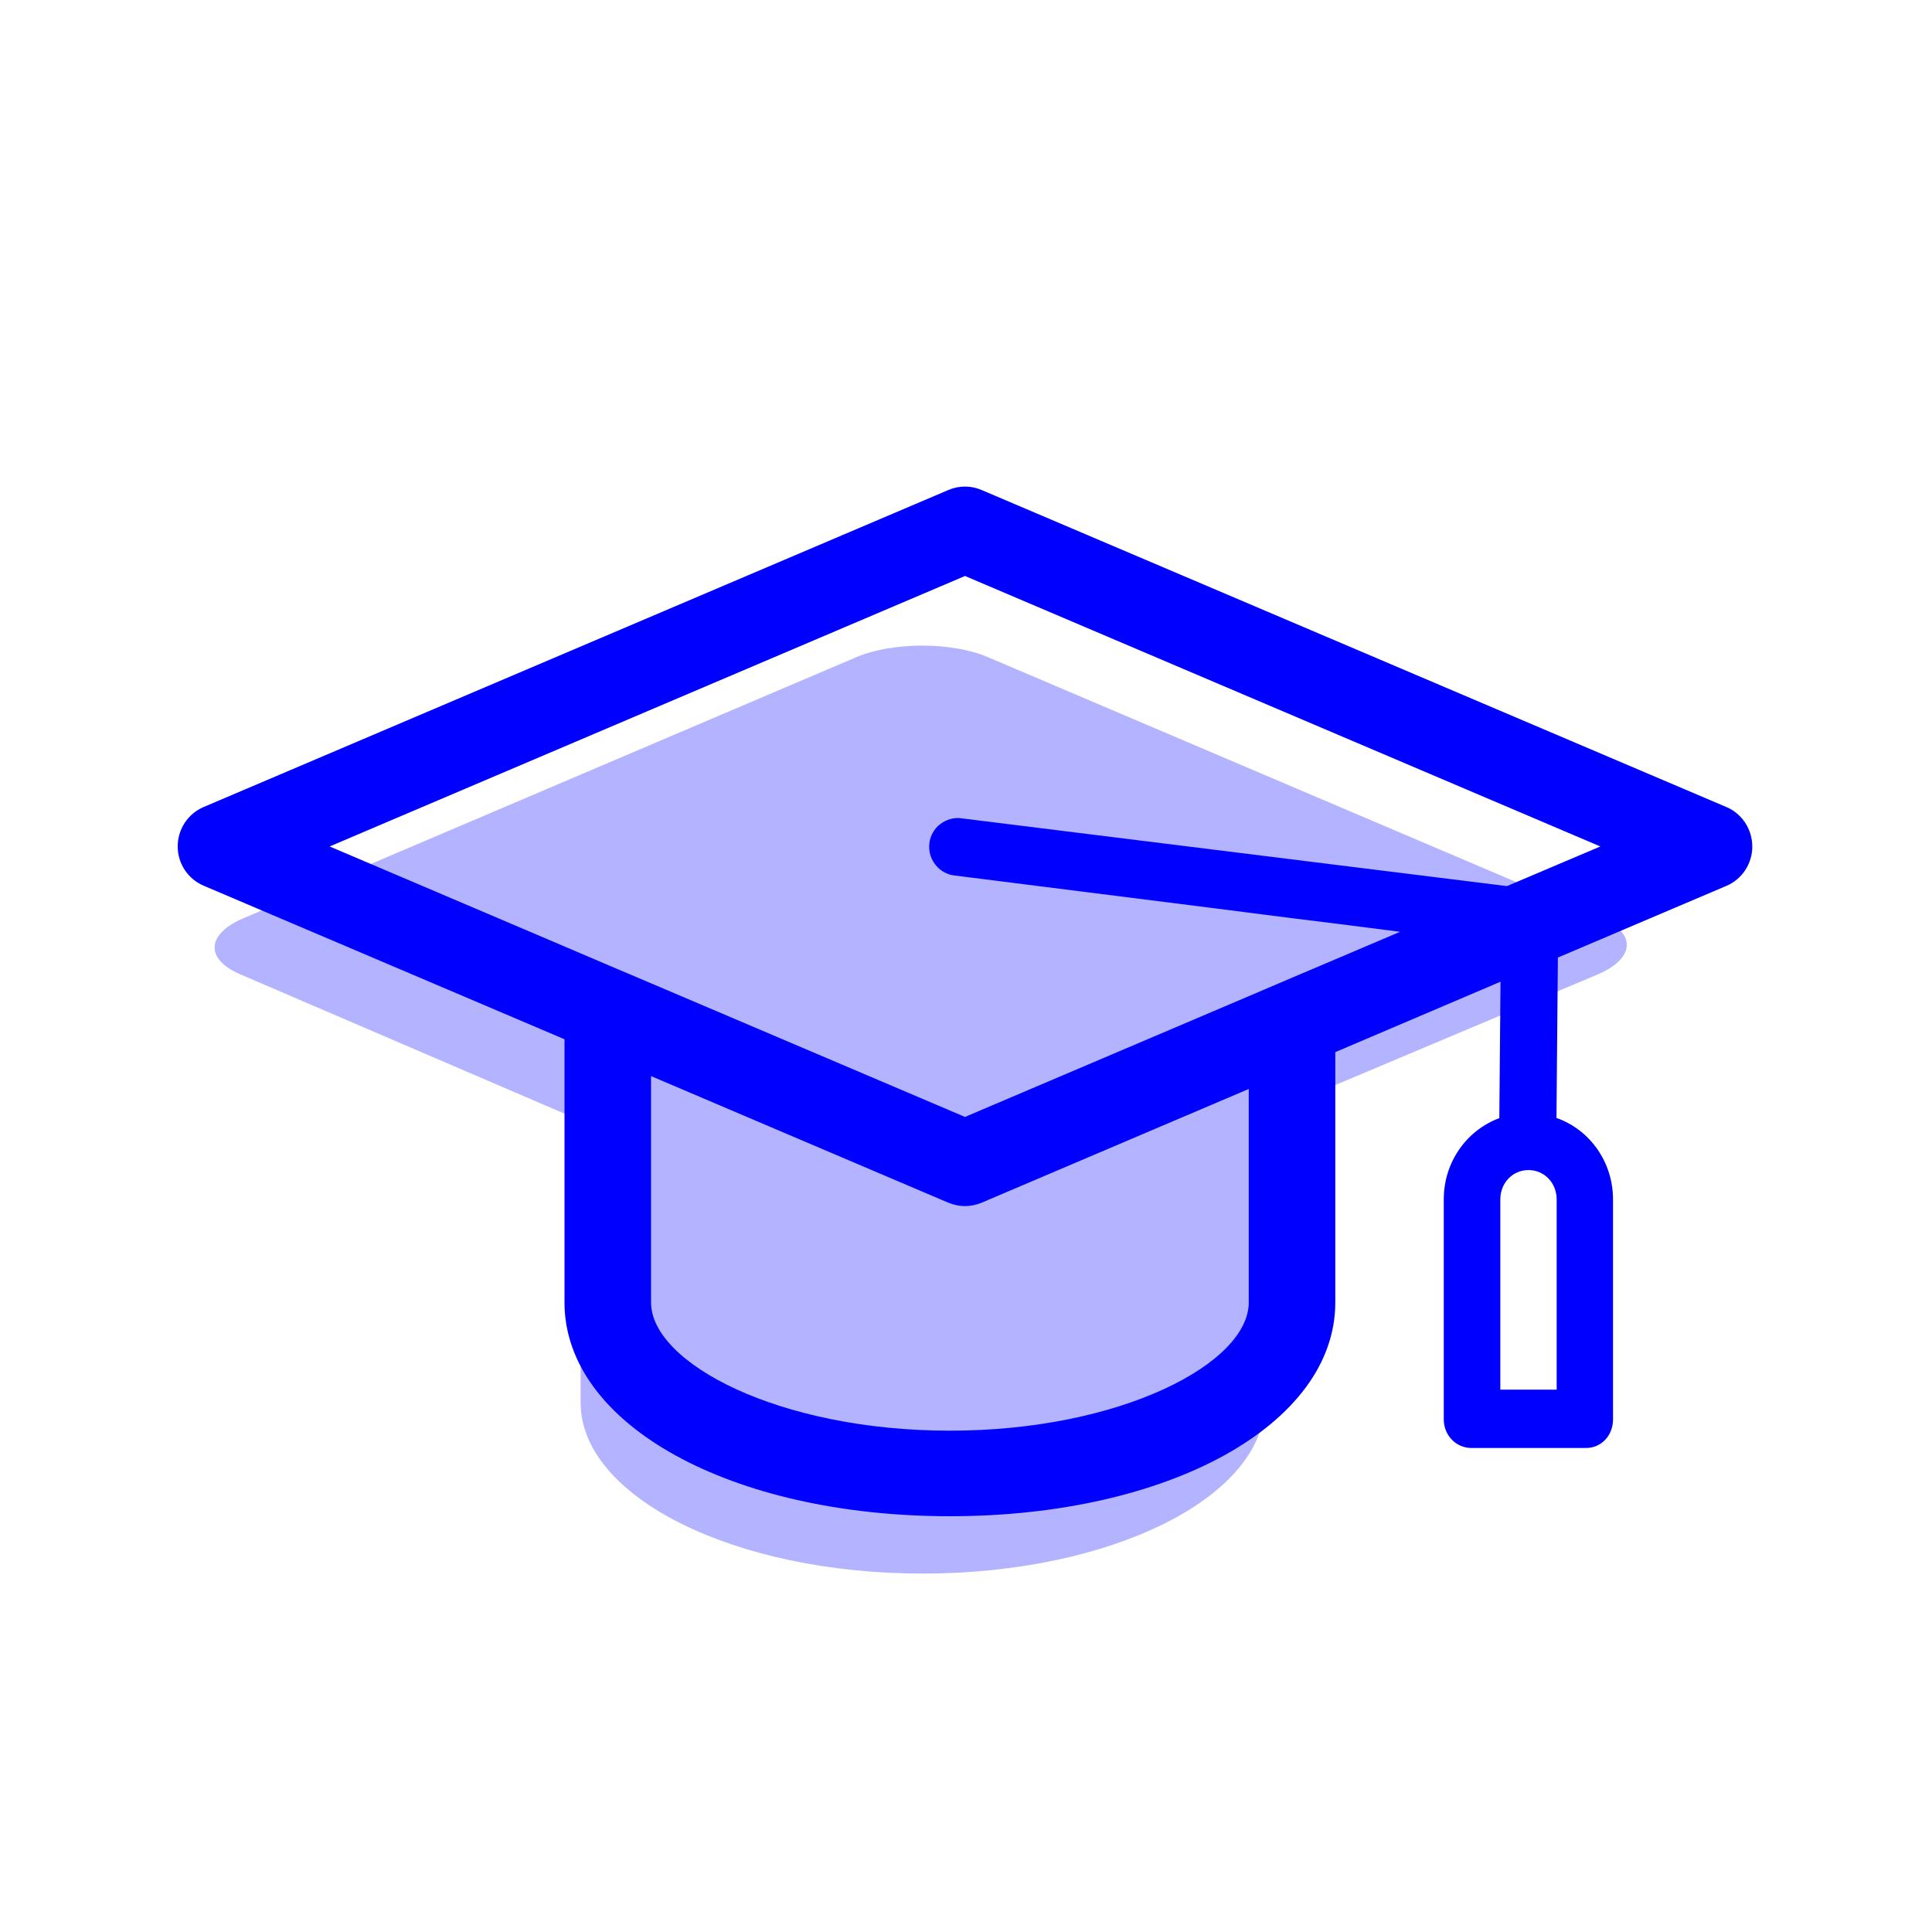
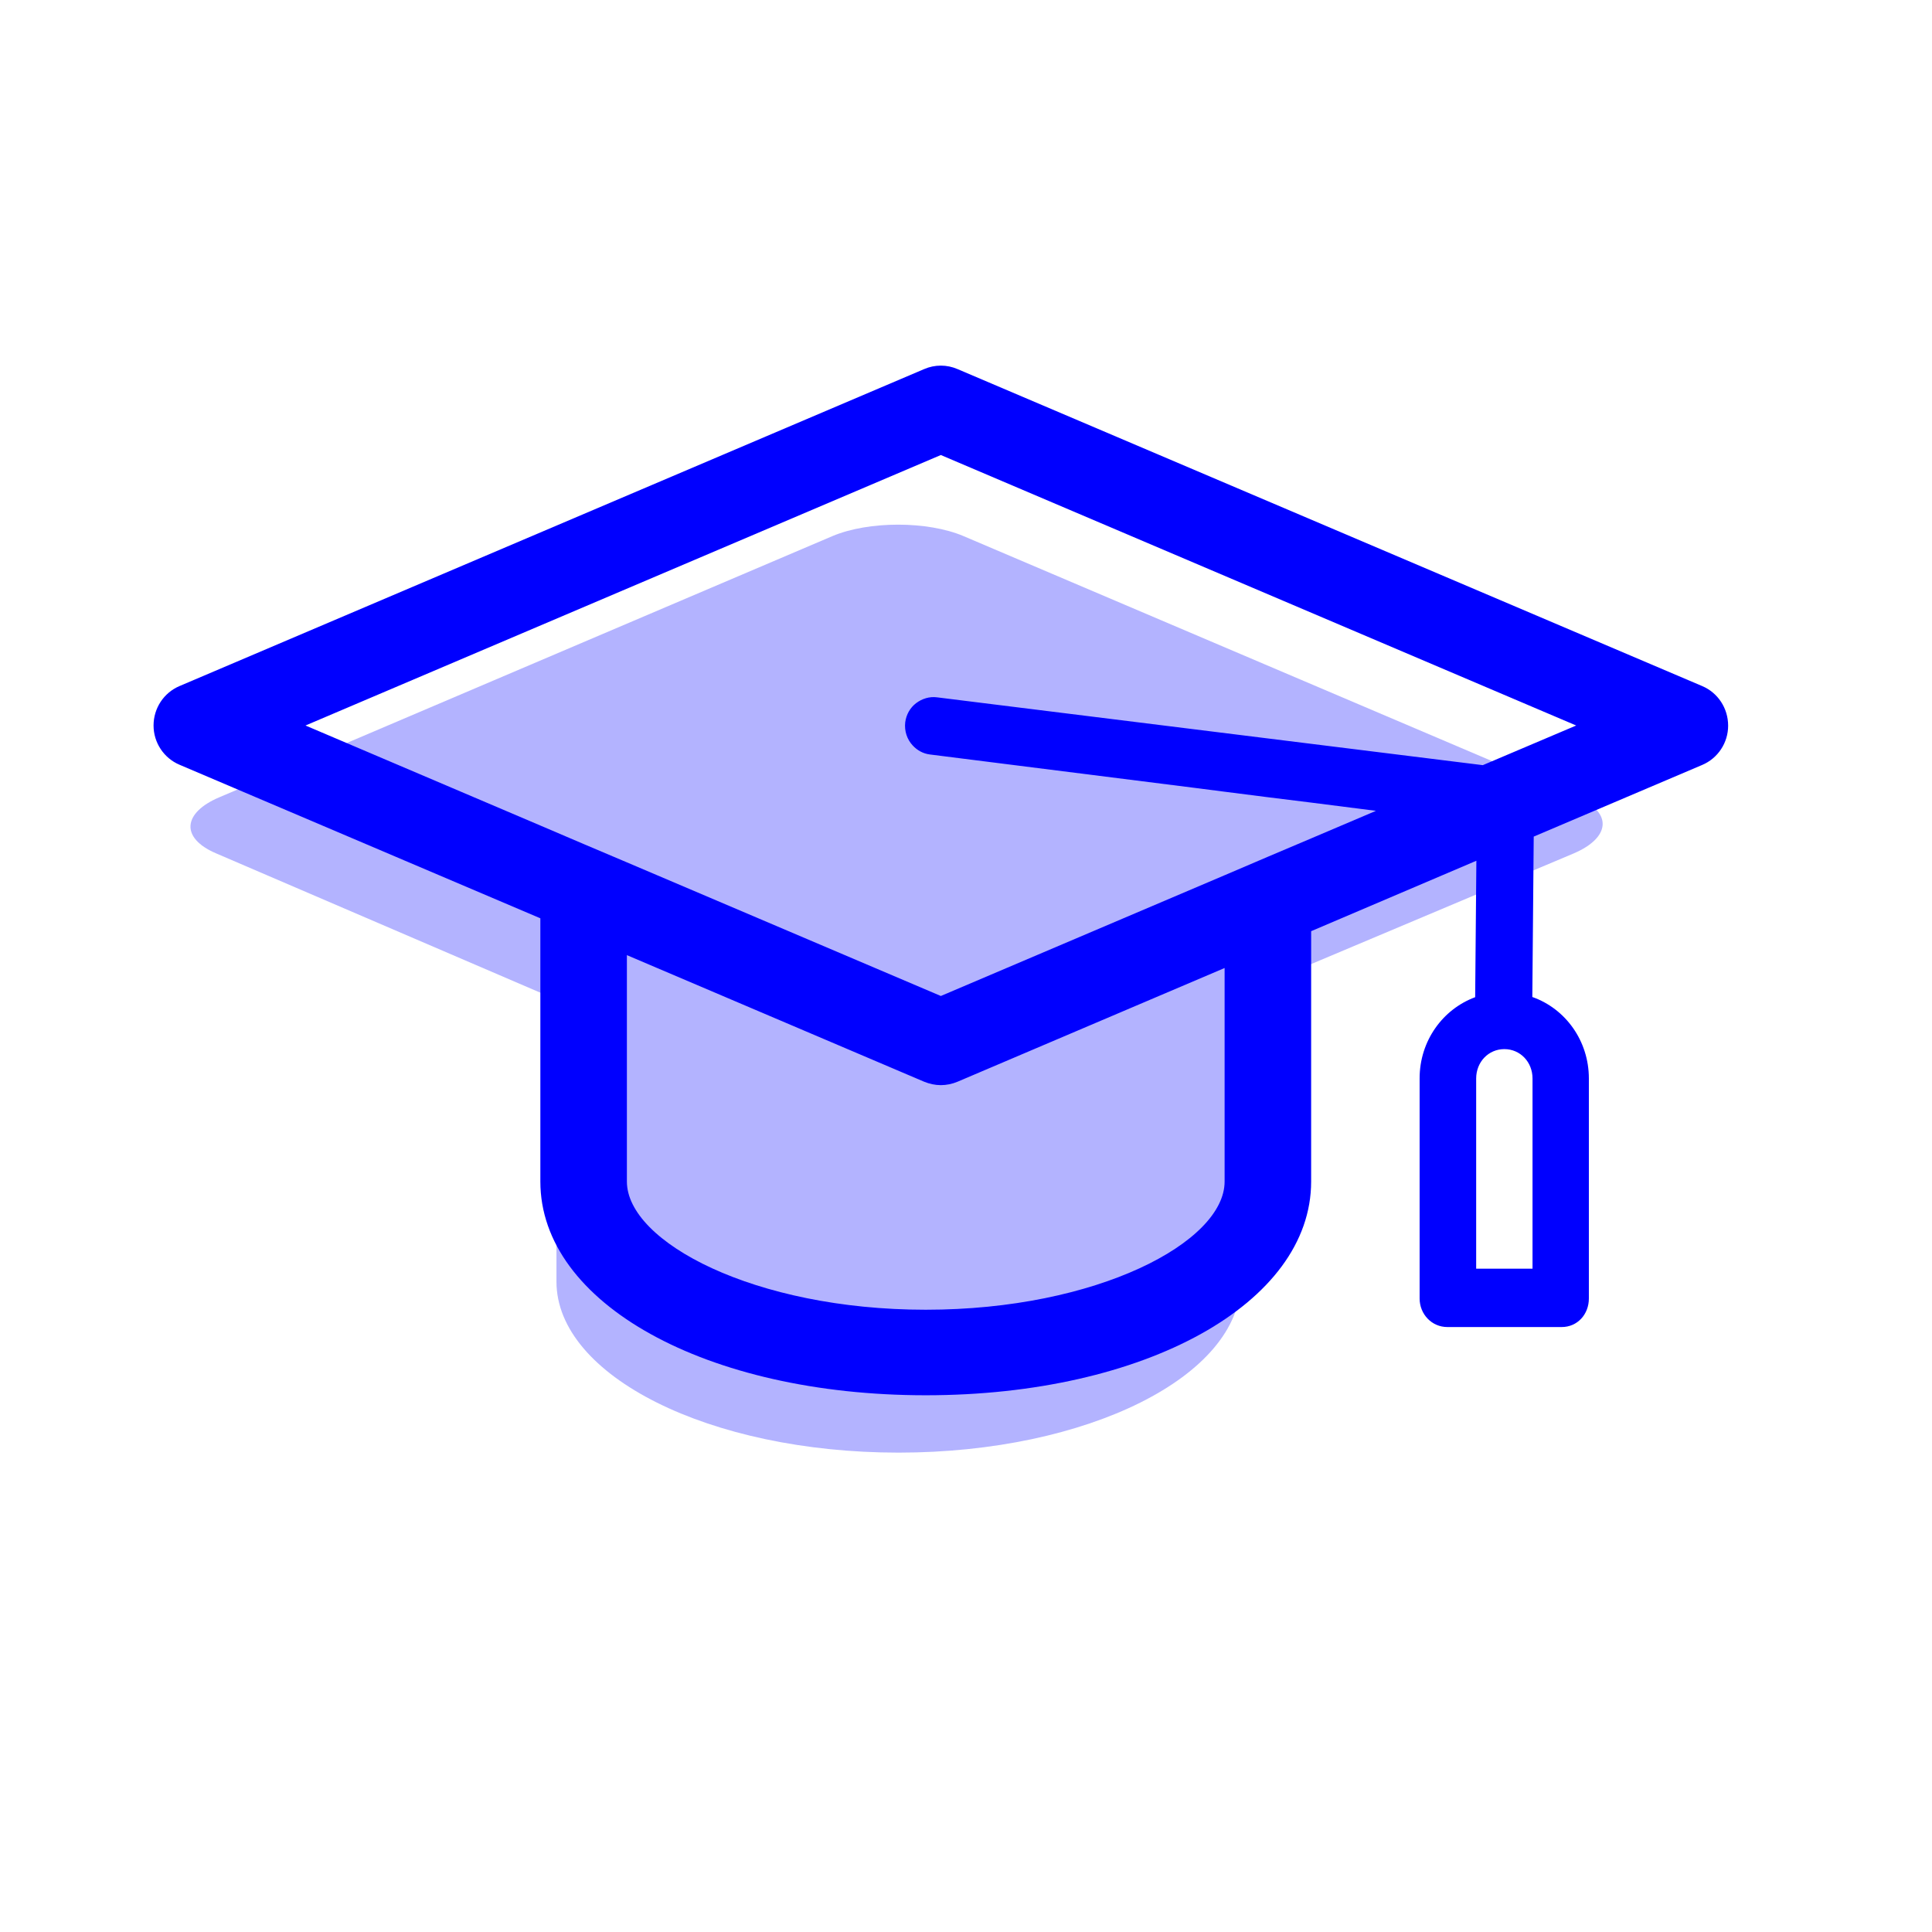
<svg xmlns="http://www.w3.org/2000/svg" version="1.1" id="Layer_1" x="0px" y="0px" viewBox="182 -60.1 960 960" style="enable-background:new 182 -60.1 960 960;" xml:space="preserve">
  <style type="text/css">
	.st0{opacity:0.3;}
	.st1{fill:#0000FF;}
	.st2{fill:none;}
	.st3{display:none;}
	.st4{display:inline;}
	.st5{fill:none;stroke:#919191;stroke-width:3;stroke-miterlimit:10;}
</style>
  <g id="Layer_1_1_">
    <g class="st0">
-       <path class="st1" d="M977.7,396.2L672.8,266.4c-17.9-7.6-47.2-7.6-65.2,0L302.9,396.2c-17.9,7.6-19.5,20.1-1.6,27.8l169.2,72.7    v140.1c0,46.9,76.1,85,170,85c93.9,0,170-38.1,170-85v-143l165.6-69.8C994,416.3,995.6,403.8,977.7,396.2z" />
+       <path class="st1" d="M965.7,336.1L660.8,206.3c-17.9-7.6-47.2-7.6-65.2,0L290.9,336.1c-17.9,7.6-19.5,20.1-1.6,27.8l169.2,72.7    v140.1c0,46.9,76.1,85,170,85s170-38.1,170-85v-143l165.6-69.8C982,356.2,983.6,343.7,965.7,336.1z" />
    </g>
-     <path class="st2" d="M941.5,521.3c-7.9,0-14,6.4-14,14.6v94.5h28v-94.5C955.5,527.7,949.4,521.3,941.5,521.3z" />
-     <path class="st1" d="M1039.8,340.9l-370-157.5c-5.3-2.3-11.3-2.3-16.6,0l-370,157.5c-7.8,3.3-12.9,11-12.9,19.6   c0,8.5,5.1,16.2,12.9,19.5l179.3,76.3v130.8c0,60.6,82.5,106.2,191.5,106.2s191.5-45.7,191.5-106.2V462.7l82.1-35l-0.6,67.8   c-16.2,6-27.6,21.8-27.6,40.3v109.4c0,7.8,6,14.2,13.8,14.2H970c7.8,0,13.5-6.3,13.5-14.2V535.9c0-18.7-11.6-34.7-28.1-40.5   l0.7-79.7l83.7-35.6c7.8-3.3,12.9-11,12.9-19.5C1052.7,351.9,1047.6,344.2,1039.8,340.9z M955.5,535.9v94.5h-28v-94.5   c0-8.2,6.1-14.6,14-14.6C949.4,521.3,955.5,527.7,955.5,535.9z M930.8,380.2l-85.3-10.6l-162.6-20.2l-23.3-2.9   c-3.8-0.5-7.5,0.7-10.4,2.9c-2.9,2.2-4.9,5.6-5.4,9.5c-0.5,4.3,0.9,8.5,3.7,11.5c2.2,2.4,5.2,4.1,8.6,4.5l130.8,16.5l15.6,2l22,2.8   l21,2.6l32.2,4.1l-32.2,13.7l-21,8.9l-22,9.4l-141,60l-156-66.4l-21-8.9l-22-9.4l-116.7-49.7l315.7-134.4l315.7,134.4L930.8,380.2z    M802.5,587.1c0,30.1-63.4,63.7-148.5,63.7c-85.1,0-148.5-33.7-148.5-63.7V474.6l147.7,62.9c2.7,1.1,5.5,1.7,8.3,1.7   s5.7-0.6,8.3-1.7L802.5,481V587.1z" />
+     <path class="st2" d="M929.5,461.2c-7.9,0-14,6.4-14,14.6v94.5h28v-94.5C943.5,467.6,937.4,461.2,929.5,461.2z" />
+     <path class="st1" d="M1027.8,280.8l-370-157.5c-5.3-2.3-11.3-2.3-16.6,0l-370,157.5c-7.8,3.3-12.9,11-12.9,19.6   c0,8.5,5.1,16.2,12.9,19.5l179.3,76.3V527c0,60.6,82.5,106.2,191.5,106.2S833.5,587.5,833.5,527V402.6l82.1-35l-0.6,67.8   c-16.2,6-27.6,21.8-27.6,40.3v109.4c0,7.8,6,14.2,13.8,14.2H958c7.8,0,13.5-6.3,13.5-14.2V475.8c0-18.7-11.6-34.7-28.1-40.5   l0.7-79.7l83.7-35.6c7.8-3.3,12.9-11,12.9-19.5C1040.7,291.8,1035.6,284.1,1027.8,280.8z M943.5,475.8v94.5h-28v-94.5   c0-8.2,6.1-14.6,14-14.6C937.4,461.2,943.5,467.6,943.5,475.8z M918.8,320.1l-85.3-10.6l-162.6-20.2l-23.3-2.9   c-3.8-0.5-7.5,0.7-10.4,2.9c-2.9,2.2-4.9,5.6-5.4,9.5c-0.5,4.3,0.9,8.5,3.7,11.5c2.2,2.4,5.2,4.1,8.6,4.5l130.8,16.5l15.6,2l22,2.8   l21,2.6l32.2,4.1l-32.2,13.7l-21,8.9l-22,9.4l-141,60l-156-66.4l-21-8.9l-22-9.4l-116.7-49.7L649.5,166l315.7,134.4L918.8,320.1z    M790.5,527c0,30.1-63.4,63.7-148.5,63.7S493.5,557,493.5,527V414.5l147.7,62.9c2.7,1.1,5.5,1.7,8.3,1.7s5.7-0.6,8.3-1.7   l132.7-56.5V527z" />
  </g>
  <g id="grid_1_" class="st3">
    <g id="grid" class="st4">
-       <line class="st5" x1="182" y1="-60.1" x2="1142" y2="899.9" />
-       <line class="st5" x1="1142" y1="-60.1" x2="182" y2="899.9" />
-       <circle class="st5" cx="662" cy="419.9" r="390" />
-       <rect x="182" y="-60.1" class="st5" width="960" height="960" />
-       <line class="st5" x1="1052" y1="-60.1" x2="1052" y2="899.9" />
-       <line class="st5" x1="272" y1="899.9" x2="272" y2="-60.1" />
-       <line class="st5" x1="1142" y1="809.9" x2="182" y2="809.9" />
-       <line class="st5" x1="182" y1="29.9" x2="1142" y2="29.9" />
-       <line class="st5" x1="662" y1="899.9" x2="662" y2="-60.1" />
-       <line class="st5" x1="182" y1="419.9" x2="1142" y2="419.9" />
+       <line class="st5" x1="364" y1="-120.2" x2="1324" y2="839.8" />
+       <line class="st5" x1="1324" y1="-120.2" x2="364" y2="839.8" />
+       <circle class="st5" cx="844" cy="359.8" r="390" />
+       <rect x="364" y="-120.2" class="st5" width="960" height="960" />
+       <line class="st5" x1="1234" y1="-120.2" x2="1234" y2="839.8" />
+       <line class="st5" x1="454" y1="839.8" x2="454" y2="-120.2" />
+       <line class="st5" x1="1324" y1="749.8" x2="364" y2="749.8" />
+       <line class="st5" x1="364" y1="-30.2" x2="1324" y2="-30.2" />
+       <line class="st5" x1="844" y1="839.8" x2="844" y2="-120.2" />
+       <line class="st5" x1="364" y1="359.8" x2="1324" y2="359.8" />
    </g>
  </g>
</svg>
